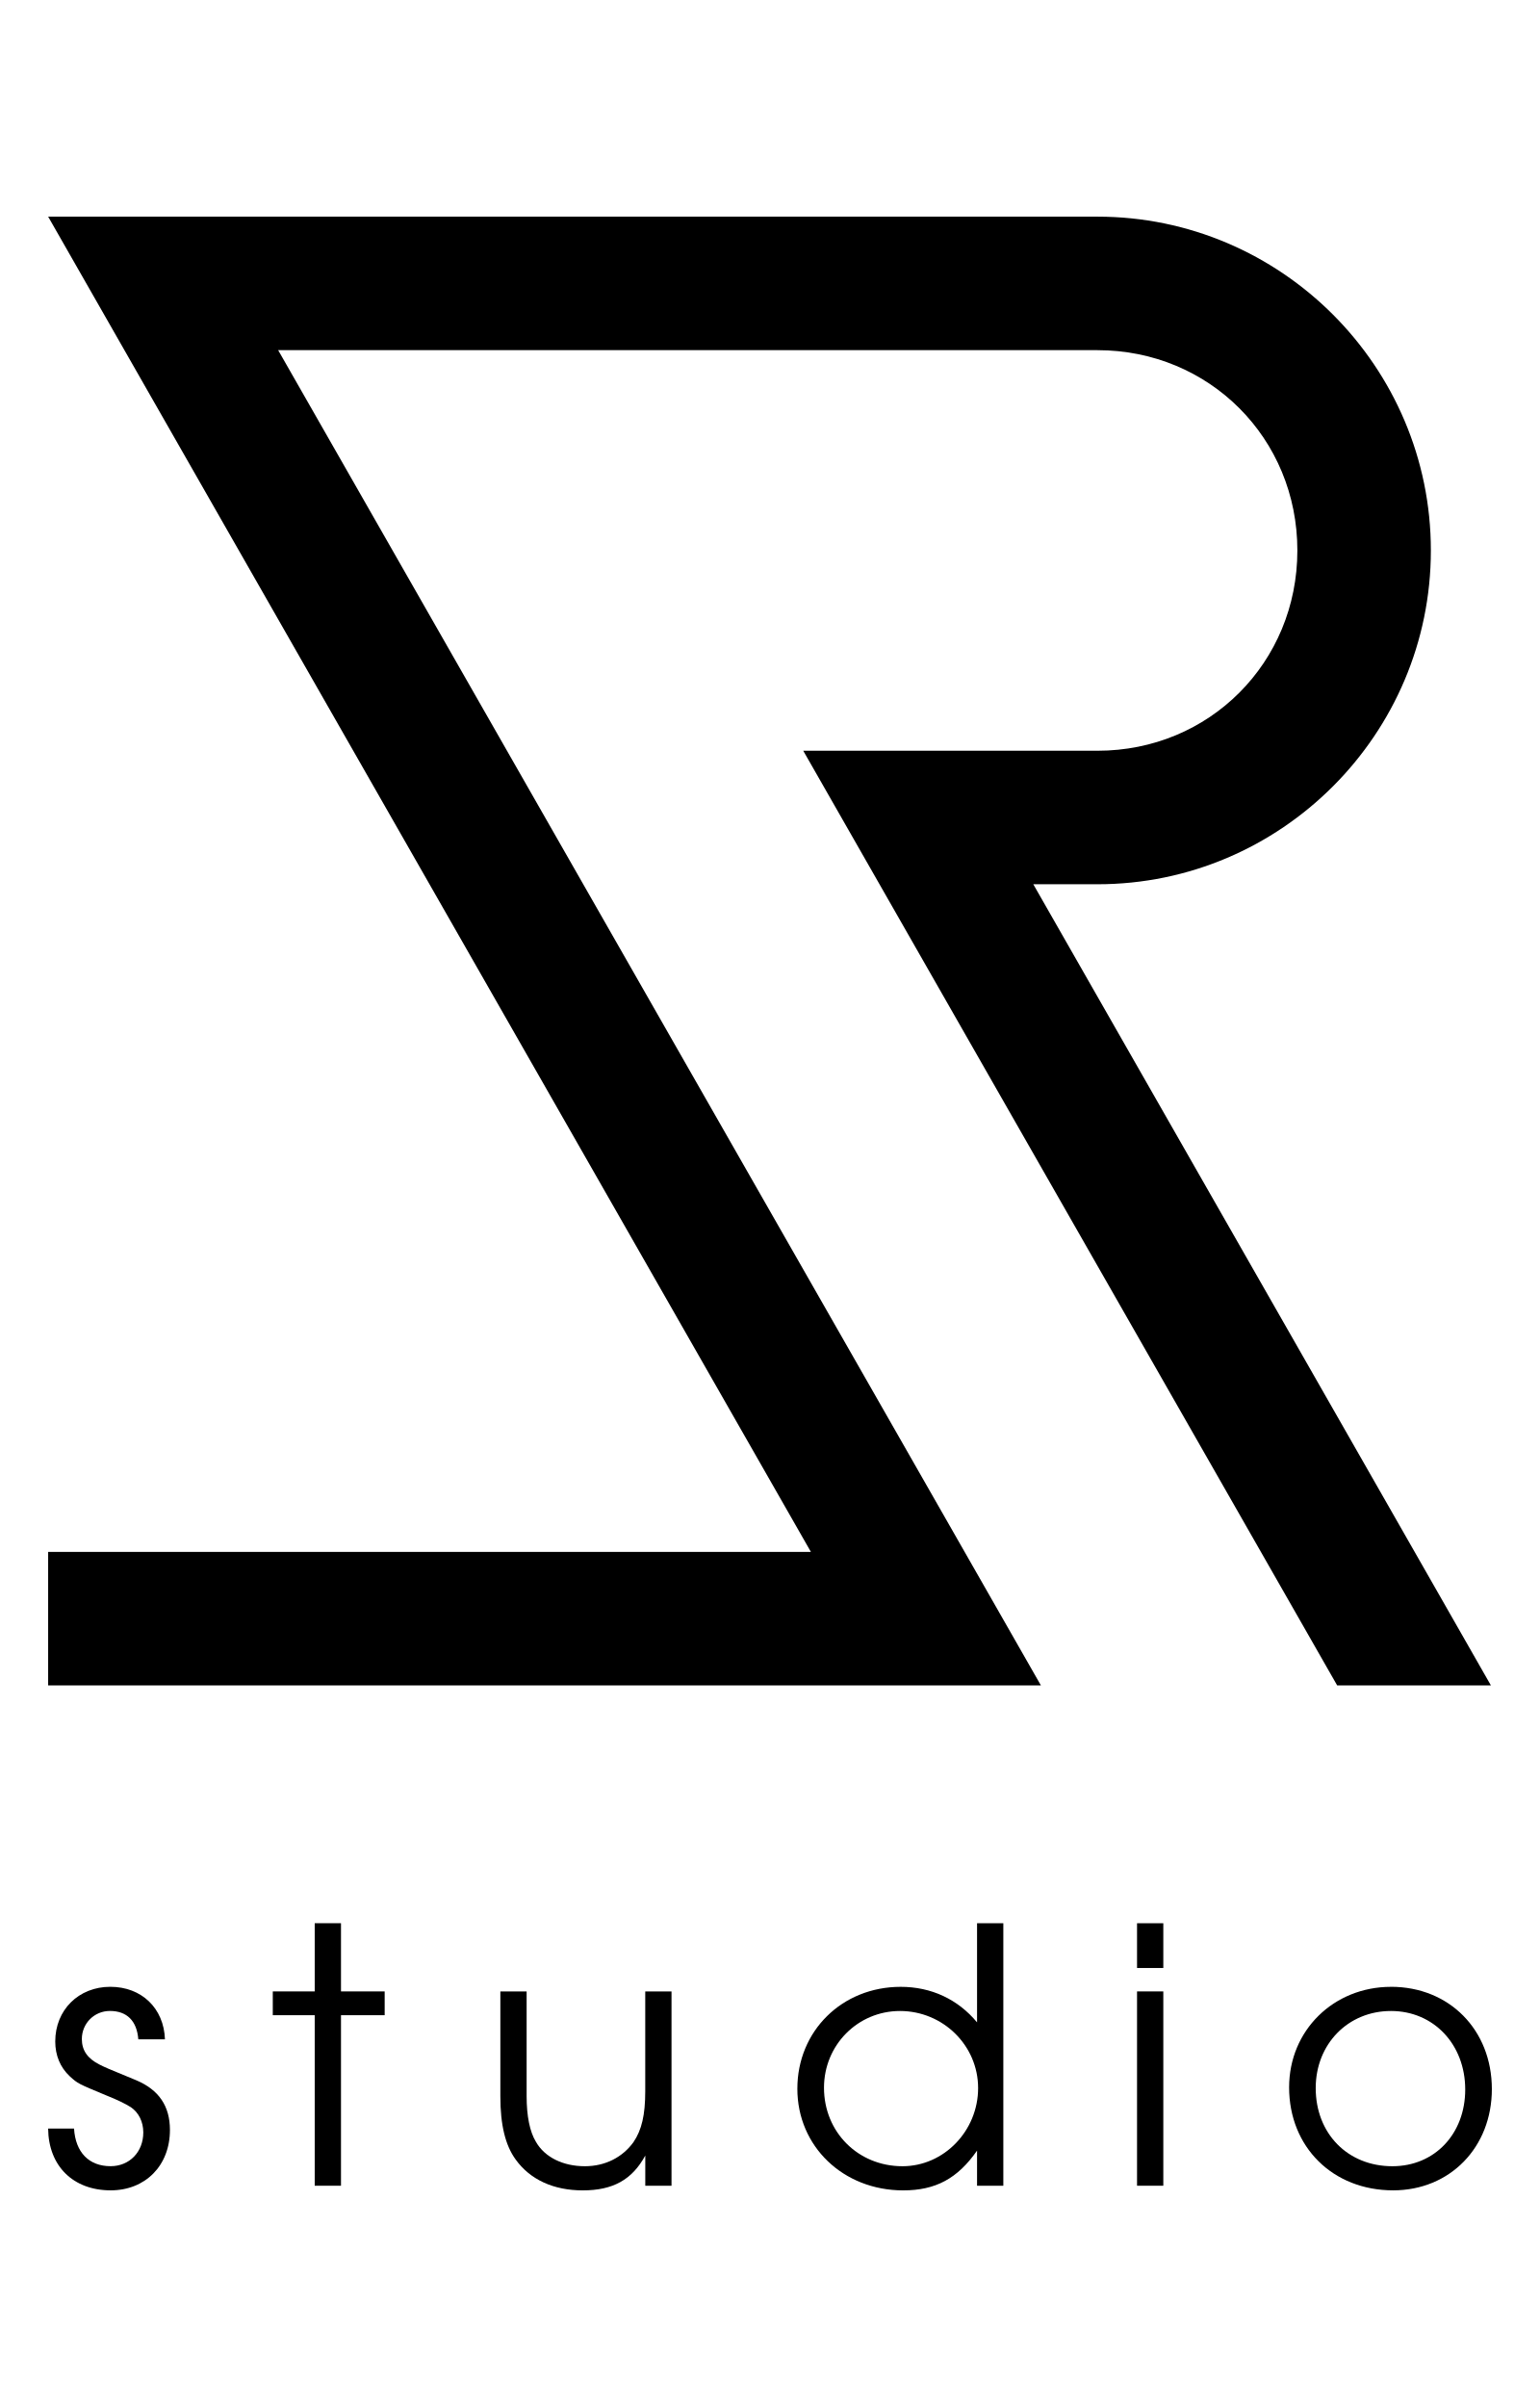
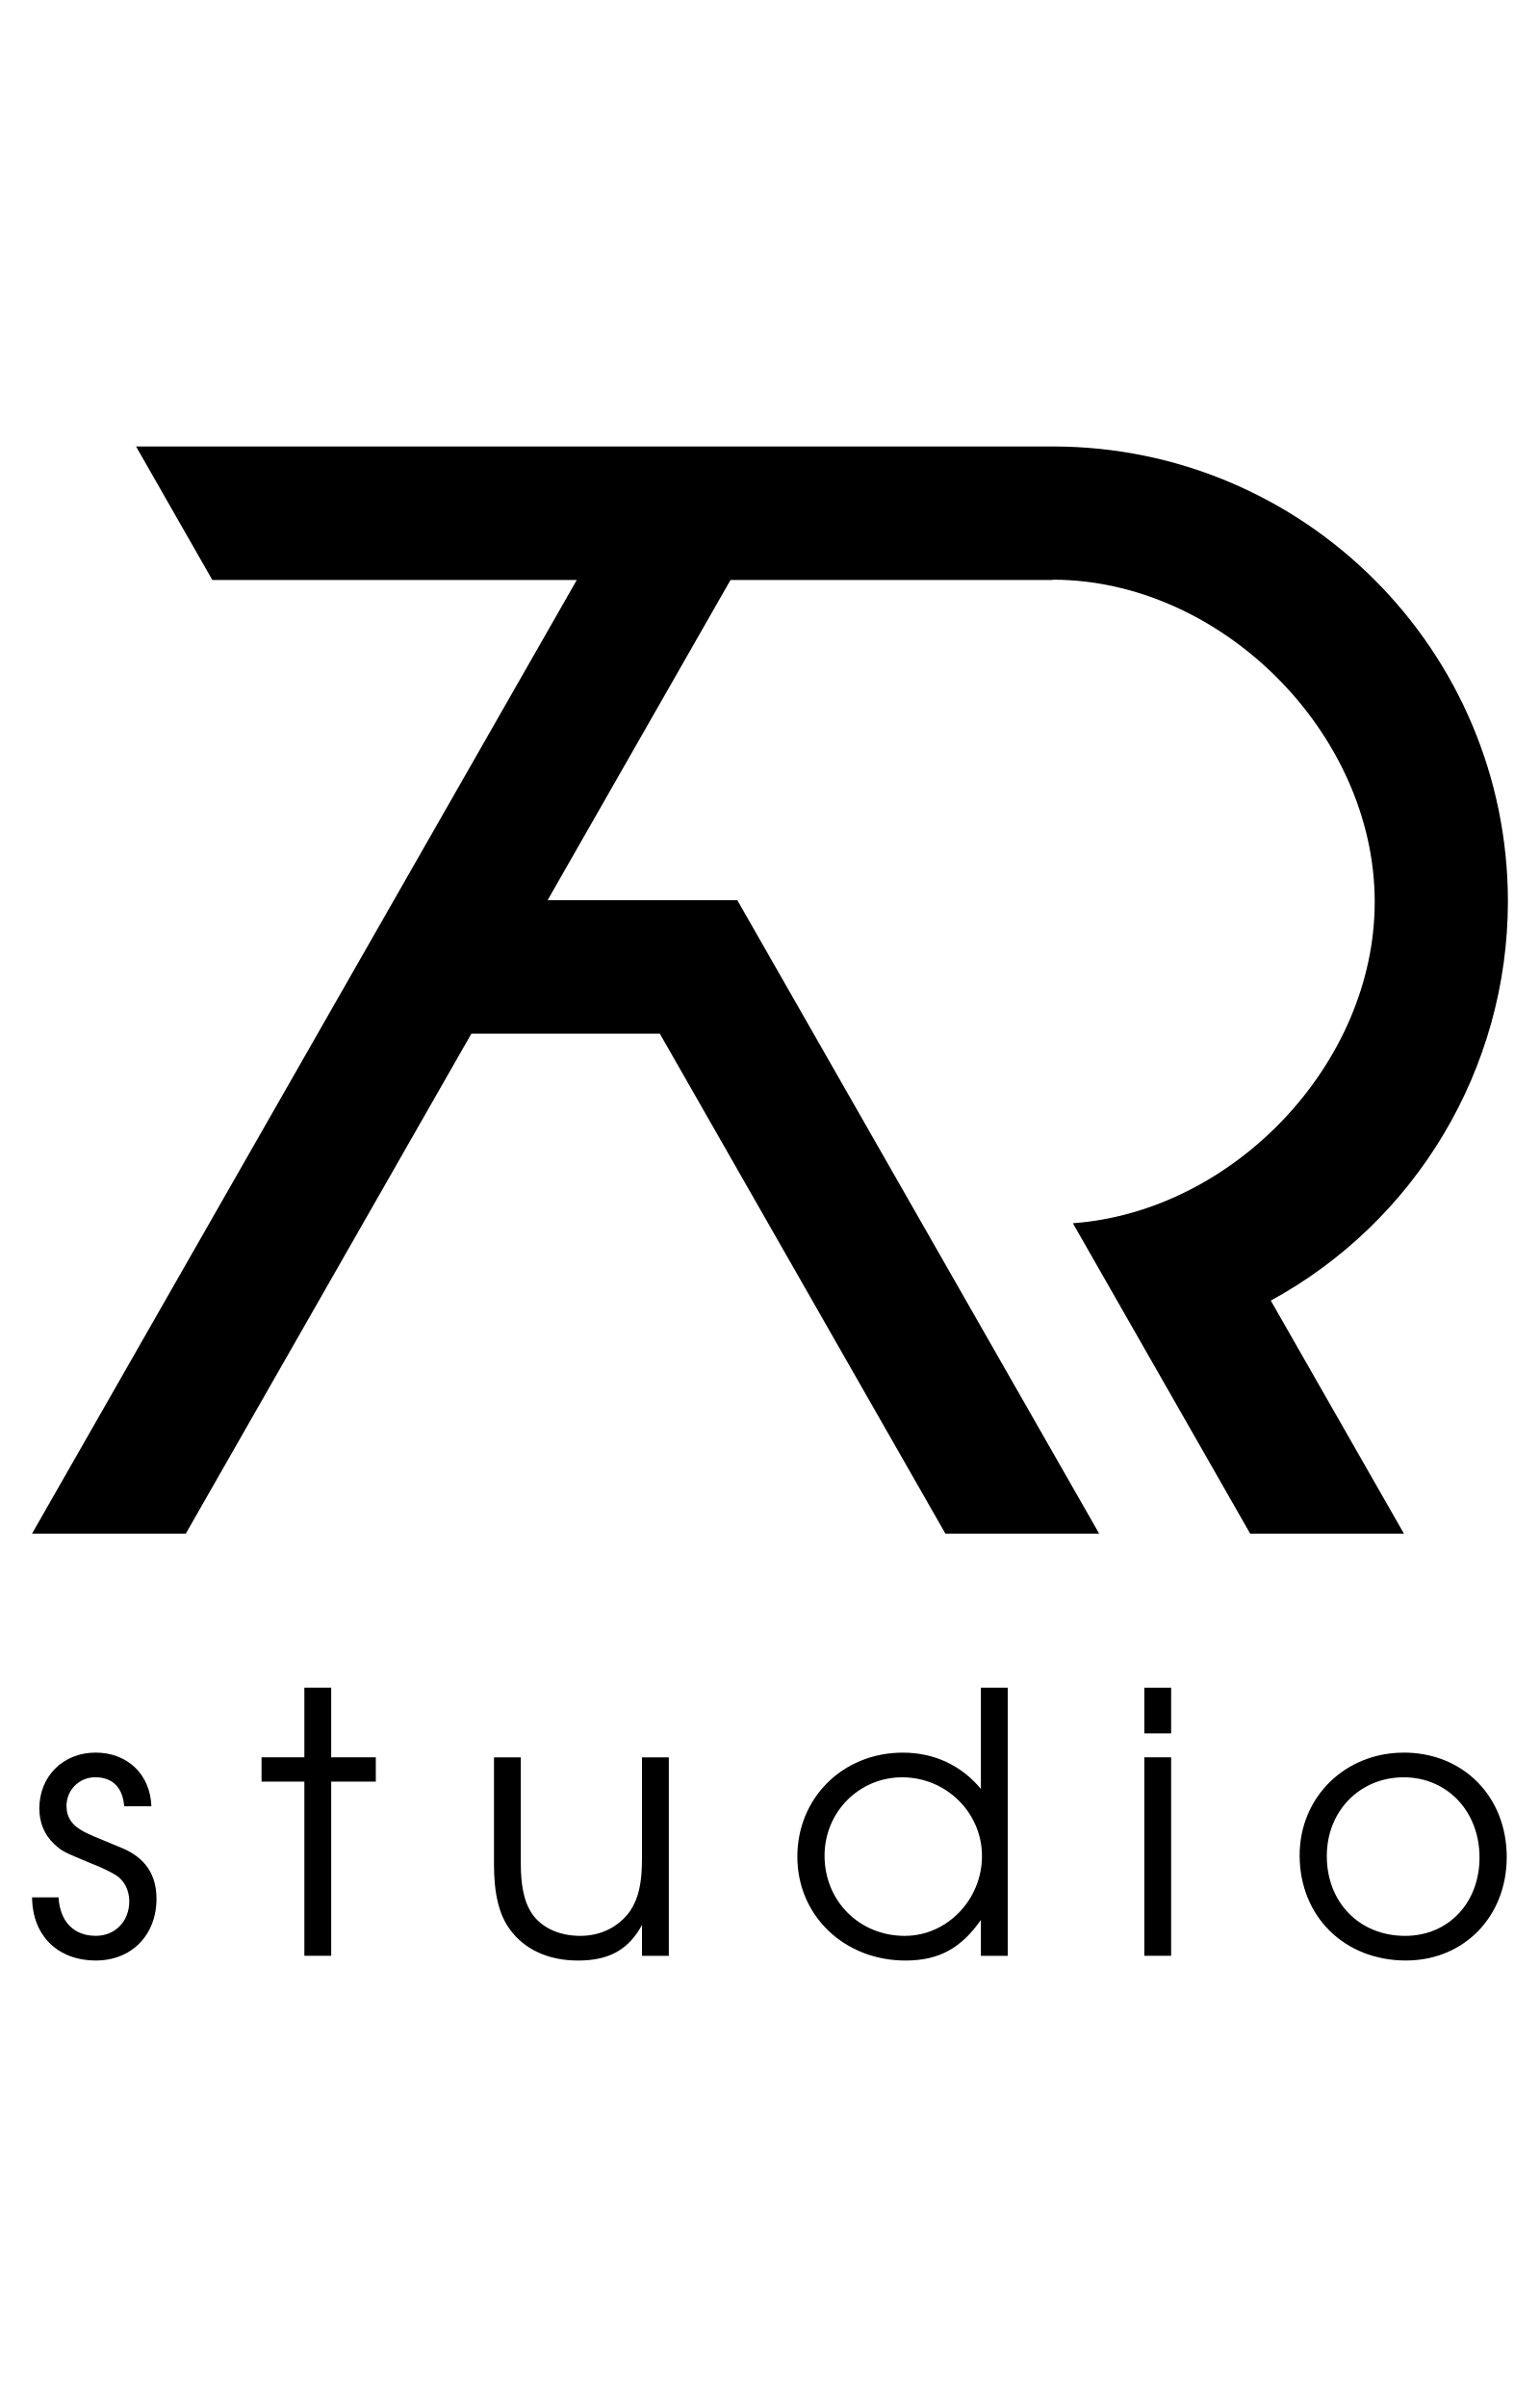
<svg xmlns="http://www.w3.org/2000/svg" width="160" height="250" viewBox="0 0 42.333 66.146" version="1.1" id="svg6000">
  <defs id="defs5994" />
  <g id="layer1" transform="translate(0,-230.8542)">
-     <g id="g6959" transform="translate(-84.66666,117.0781)">
-       <g transform="matrix(1.007308,0,0,1.007308,102.0259,54.89744)" id="text4637" style="font-style:normal;font-weight:normal;font-size:9.691px;line-height:1.25;font-family:sans-serif;letter-spacing:0px;word-spacing:0px;fill:#000000;fill-opacity:1;stroke:none;stroke-width:0.263" aria-label="studio">
-         <path id="path6560" style="font-style:normal;font-variant:normal;font-weight:normal;font-stretch:normal;font-family:'URW Gothic L';-inkscape-font-specification:'URW Gothic L';letter-spacing:2.423px;fill:#000000;stroke-width:0.263" d="m -15.92,116.521 c 0.01,1.027 0.688,1.686 1.706,1.686 0.95,0 1.618,-0.678 1.618,-1.647 0,-0.649 -0.3,-1.095 -0.921,-1.357 -0.804,-0.329 -0.843,-0.349 -0.998,-0.426 -0.329,-0.165 -0.485,-0.388 -0.485,-0.698 0,-0.426 0.339,-0.766 0.766,-0.766 0.465,0 0.736,0.271 0.775,0.775 h 0.727 c -0.029,-0.853 -0.64,-1.434 -1.492,-1.434 -0.862,0 -1.502,0.63 -1.502,1.492 0,0.378 0.136,0.707 0.397,0.95 0.223,0.203 0.233,0.203 0.979,0.514 0.32,0.126 0.552,0.242 0.688,0.329 0.213,0.145 0.339,0.397 0.339,0.688 0,0.533 -0.378,0.921 -0.892,0.921 -0.591,0 -0.959,-0.378 -0.998,-1.027 z" />
-         <path id="path6562" style="font-style:normal;font-variant:normal;font-weight:normal;font-stretch:normal;font-family:'URW Gothic L';-inkscape-font-specification:'URW Gothic L';letter-spacing:2.423px;fill:#000000;stroke-width:0.263" d="m -8.645,118.081 h 0.717 v -4.652 h 1.192 v -0.649 h -1.192 v -1.861 H -8.645 v 1.861 h -1.144 v 0.649 h 1.144 z" />
-         <path id="path6564" style="font-style:normal;font-variant:normal;font-weight:normal;font-stretch:normal;font-family:'URW Gothic L';-inkscape-font-specification:'URW Gothic L';letter-spacing:2.423px;fill:#000000;stroke-width:0.263" d="M 1.092,112.781 H 0.375 v 2.723 c 0,0.649 -0.097,1.056 -0.32,1.386 -0.3,0.417 -0.775,0.659 -1.328,0.659 -0.591,0 -1.095,-0.242 -1.337,-0.669 -0.165,-0.271 -0.252,-0.698 -0.252,-1.24 v -2.859 h -0.717 v 2.859 c 0,0.785 0.136,1.337 0.417,1.725 0.397,0.552 1.037,0.843 1.832,0.843 0.824,0 1.347,-0.291 1.706,-0.95 v 0.824 H 1.092 Z" />
-         <path id="path6566" style="font-style:normal;font-variant:normal;font-weight:normal;font-stretch:normal;font-family:'URW Gothic L';-inkscape-font-specification:'URW Gothic L';letter-spacing:2.423px;fill:#000000;stroke-width:0.263" d="M 10.147,110.92 H 9.43 v 2.704 c -0.523,-0.63 -1.25,-0.969 -2.084,-0.969 -1.599,0 -2.82,1.202 -2.82,2.781 0,1.57 1.25,2.772 2.888,2.772 0.882,0 1.483,-0.32 2.016,-1.085 v 0.959 h 0.717 z m -2.82,2.394 c 1.173,0 2.132,0.94 2.132,2.103 0,1.163 -0.93,2.132 -2.064,2.132 -1.211,0 -2.142,-0.93 -2.142,-2.142 0,-1.163 0.921,-2.093 2.074,-2.093 z" />
-         <path id="path6568" style="font-style:normal;font-variant:normal;font-weight:normal;font-stretch:normal;font-family:'URW Gothic L';-inkscape-font-specification:'URW Gothic L';letter-spacing:2.423px;fill:#000000;stroke-width:0.263" d="m 13.796,118.081 h 0.717 v -5.301 h -0.717 z m 0,-5.94 h 0.717 v -1.221 h -0.717 z" />
-         <path id="path6570" style="font-style:normal;font-variant:normal;font-weight:normal;font-stretch:normal;font-family:'URW Gothic L';-inkscape-font-specification:'URW Gothic L';letter-spacing:2.423px;fill:#000000;stroke-width:0.263" d="m 20.727,112.655 c -1.57,0 -2.781,1.192 -2.781,2.742 0,1.628 1.192,2.81 2.839,2.81 1.551,0 2.694,-1.173 2.694,-2.762 0,-1.618 -1.163,-2.791 -2.752,-2.791 z m 0,0.659 c 1.163,0 2.025,0.911 2.025,2.142 0,1.211 -0.833,2.093 -1.987,2.093 -1.221,0 -2.093,-0.892 -2.093,-2.132 0,-1.202 0.882,-2.103 2.054,-2.103 z" />
+     <g id="g5084" transform="translate(-100.0401,-84.88693)">
+       <path id="path5047" transform="matrix(0.2645833,0,0,0.2645833,0,230.8542)" d="m 392.24,367.205 7.926,13.869 h 20.449 13.023 4.391 l -3.141,5.498 -12.043,21.076 -5.928,10.375 -9.498,16.621 -1.393,2.438 -1.393,2.438 -12.043,21.076 -5.928,10.375 -5.229,9.15 h 15.975 l 0.664,-1.162 4.564,-7.988 1.996,-3.494 17.367,-30.395 1.393,-2.438 3.686,-6.449 h 19.58 l 19.115,33.455 1.996,3.494 4.564,7.988 3.994,6.988 h 15.975 l -8.559,-14.977 -5.928,-10.375 -12.043,-21.076 -11.066,-19.367 h -15.975 -3.73 l 19,-33.252 h 23.738 9.727 v -0.031 h 0.002 c 17.521,-3e-4 33.463,15.942 33.463,33.463 2.7e-4,16.817 -14.688,32.17 -31.361,33.377 l 4.498,7.871 2.857,5 11.066,19.367 h 15.975 l -13.83,-24.201 c 15.154,-8.274 24.596,-24.147 24.635,-41.412 2e-4,-26.125 -21.178,-47.303 -47.303,-47.303 h -0.002 -9.727 -31.787 z" style="color:#000000;font-style:normal;font-variant:normal;font-weight:normal;font-stretch:normal;font-size:medium;line-height:normal;font-family:sans-serif;font-variant-ligatures:normal;font-variant-position:normal;font-variant-caps:normal;font-variant-numeric:normal;font-variant-alternates:normal;font-feature-settings:normal;text-indent:0;text-align:start;text-decoration:none;text-decoration-line:none;text-decoration-style:solid;text-decoration-color:#000000;letter-spacing:normal;word-spacing:normal;text-transform:none;writing-mode:lr-tb;direction:ltr;text-orientation:mixed;dominant-baseline:auto;baseline-shift:baseline;text-anchor:start;white-space:normal;shape-padding:0;clip-rule:nonzero;display:inline;overflow:visible;visibility:visible;opacity:1;isolation:auto;mix-blend-mode:normal;color-interpolation:sRGB;color-interpolation-filters:linearRGB;solid-color:#000000;solid-opacity:1;vector-effect:none;fill:#000000;fill-opacity:1;fill-rule:nonzero;stroke:none;stroke-width:10;stroke-linecap:butt;stroke-linejoin:miter;stroke-miterlimit:4;stroke-dasharray:none;stroke-dashoffset:0;stroke-opacity:1;color-rendering:auto;image-rendering:auto;shape-rendering:auto;text-rendering:auto;enable-background:accumulate" />
+       <g transform="matrix(1.028891,0,0,1.028891,117.3014,247.995)" id="g5067" style="font-style:normal;font-weight:normal;font-size:9.691px;line-height:1.25;font-family:sans-serif;letter-spacing:0px;word-spacing:0px;fill:#000000;fill-opacity:1;stroke:none;stroke-width:0.257" aria-label="studio">
+         <path id="path5055" style="font-style:normal;font-variant:normal;font-weight:normal;font-stretch:normal;font-family:'URW Gothic L';-inkscape-font-specification:'URW Gothic L';letter-spacing:2.423px;fill:#000000;stroke-width:0.257" d="m -15.92,116.521 c 0.01,1.027 0.688,1.686 1.706,1.686 0.95,0 1.618,-0.678 1.618,-1.647 0,-0.649 -0.3,-1.095 -0.921,-1.357 -0.804,-0.329 -0.843,-0.349 -0.998,-0.426 -0.329,-0.165 -0.485,-0.388 -0.485,-0.698 0,-0.426 0.339,-0.766 0.766,-0.766 0.465,0 0.736,0.271 0.775,0.775 h 0.727 c -0.029,-0.853 -0.64,-1.434 -1.492,-1.434 -0.862,0 -1.502,0.63 -1.502,1.492 0,0.378 0.136,0.707 0.397,0.95 0.223,0.203 0.233,0.203 0.979,0.514 0.32,0.126 0.552,0.242 0.688,0.329 0.213,0.145 0.339,0.397 0.339,0.688 0,0.533 -0.378,0.921 -0.892,0.921 -0.591,0 -0.959,-0.378 -0.998,-1.027 z" />
+         <path id="path5057" style="font-style:normal;font-variant:normal;font-weight:normal;font-stretch:normal;font-family:'URW Gothic L';-inkscape-font-specification:'URW Gothic L';letter-spacing:2.423px;fill:#000000;stroke-width:0.257" d="m -8.645,118.081 h 0.717 v -4.652 h 1.192 v -0.649 h -1.192 v -1.861 H -8.645 v 1.861 h -1.144 v 0.649 h 1.144 z" />
+         <path id="path5059" style="font-style:normal;font-variant:normal;font-weight:normal;font-stretch:normal;font-family:'URW Gothic L';-inkscape-font-specification:'URW Gothic L';letter-spacing:2.423px;fill:#000000;stroke-width:0.257" d="M 1.092,112.781 H 0.375 v 2.723 c 0,0.649 -0.097,1.056 -0.32,1.386 -0.3,0.417 -0.775,0.659 -1.328,0.659 -0.591,0 -1.095,-0.242 -1.337,-0.669 -0.165,-0.271 -0.252,-0.698 -0.252,-1.24 v -2.859 h -0.717 v 2.859 c 0,0.785 0.136,1.337 0.417,1.725 0.397,0.552 1.037,0.843 1.832,0.843 0.824,0 1.347,-0.291 1.706,-0.95 v 0.824 H 1.092 Z" />
+         <path id="path5061" style="font-style:normal;font-variant:normal;font-weight:normal;font-stretch:normal;font-family:'URW Gothic L';-inkscape-font-specification:'URW Gothic L';letter-spacing:2.423px;fill:#000000;stroke-width:0.257" d="M 10.147,110.92 H 9.43 v 2.704 c -0.523,-0.63 -1.25,-0.969 -2.084,-0.969 -1.599,0 -2.82,1.202 -2.82,2.781 0,1.57 1.25,2.772 2.888,2.772 0.882,0 1.483,-0.32 2.016,-1.085 v 0.959 h 0.717 z m -2.82,2.394 c 1.173,0 2.132,0.94 2.132,2.103 0,1.163 -0.93,2.132 -2.064,2.132 -1.211,0 -2.142,-0.93 -2.142,-2.142 0,-1.163 0.921,-2.093 2.074,-2.093 z" />
+         <path id="path5063" style="font-style:normal;font-variant:normal;font-weight:normal;font-stretch:normal;font-family:'URW Gothic L';-inkscape-font-specification:'URW Gothic L';letter-spacing:2.423px;fill:#000000;stroke-width:0.257" d="m 13.796,118.081 h 0.717 v -5.301 h -0.717 z m 0,-5.94 h 0.717 v -1.221 h -0.717 z" />
+         <path id="path5065" style="font-style:normal;font-variant:normal;font-weight:normal;font-stretch:normal;font-family:'URW Gothic L';-inkscape-font-specification:'URW Gothic L';letter-spacing:2.423px;fill:#000000;stroke-width:0.257" d="m 20.727,112.655 c -1.57,0 -2.781,1.192 -2.781,2.742 0,1.628 1.192,2.81 2.839,2.81 1.551,0 2.694,-1.173 2.694,-2.762 0,-1.618 -1.163,-2.791 -2.752,-2.791 z m 0,0.659 c 1.163,0 2.025,0.911 2.025,2.142 0,1.211 -0.833,2.093 -1.987,2.093 -1.221,0 -2.093,-0.892 -2.093,-2.132 0,-1.202 0.882,-2.103 2.054,-2.103 z" />
      </g>
-       <path style="color:#000000;font-style:normal;font-variant:normal;font-weight:normal;font-stretch:normal;font-size:medium;line-height:normal;font-family:sans-serif;font-variant-ligatures:normal;font-variant-position:normal;font-variant-caps:normal;font-variant-numeric:normal;font-variant-alternates:normal;font-feature-settings:normal;text-indent:0;text-align:start;text-decoration:none;text-decoration-line:none;text-decoration-style:solid;text-decoration-color:#000000;letter-spacing:normal;word-spacing:normal;text-transform:none;writing-mode:lr-tb;direction:ltr;text-orientation:mixed;dominant-baseline:auto;baseline-shift:baseline;text-anchor:start;white-space:normal;shape-padding:0;clip-rule:nonzero;display:inline;overflow:visible;visibility:visible;opacity:1;isolation:auto;mix-blend-mode:normal;color-interpolation:sRGB;color-interpolation-filters:linearRGB;solid-color:#000000;solid-opacity:1;vector-effect:none;fill:#000000;fill-opacity:1;fill-rule:nonzero;stroke:none;stroke-width:2.646;stroke-linecap:butt;stroke-linejoin:miter;stroke-miterlimit:4;stroke-dasharray:none;stroke-dashoffset:0;stroke-opacity:1;color-rendering:auto;image-rendering:auto;shape-rendering:auto;text-rendering:auto;enable-background:accumulate" d="m 85.99,119.729 20.967,36.694 H 85.99 v 3.669 H 113.28 L 92.313,123.399 h 17.688 4.835 c 3.074,0 5.494,2.422 5.494,5.504 0,3.082 -2.42,5.504 -5.494,5.504 h -8.089 l 14.149,24.761 0.528,0.924 h 4.226 l -1.568,-2.745 -3.186,-5.576 -7.825,-13.695 h 1.766 c 5.046,0 9.163,-4.124 9.163,-9.173 0,-5.049 -4.117,-9.173 -9.163,-9.173 h -4.835 z" id="path4639" />
    </g>
  </g>
</svg>
